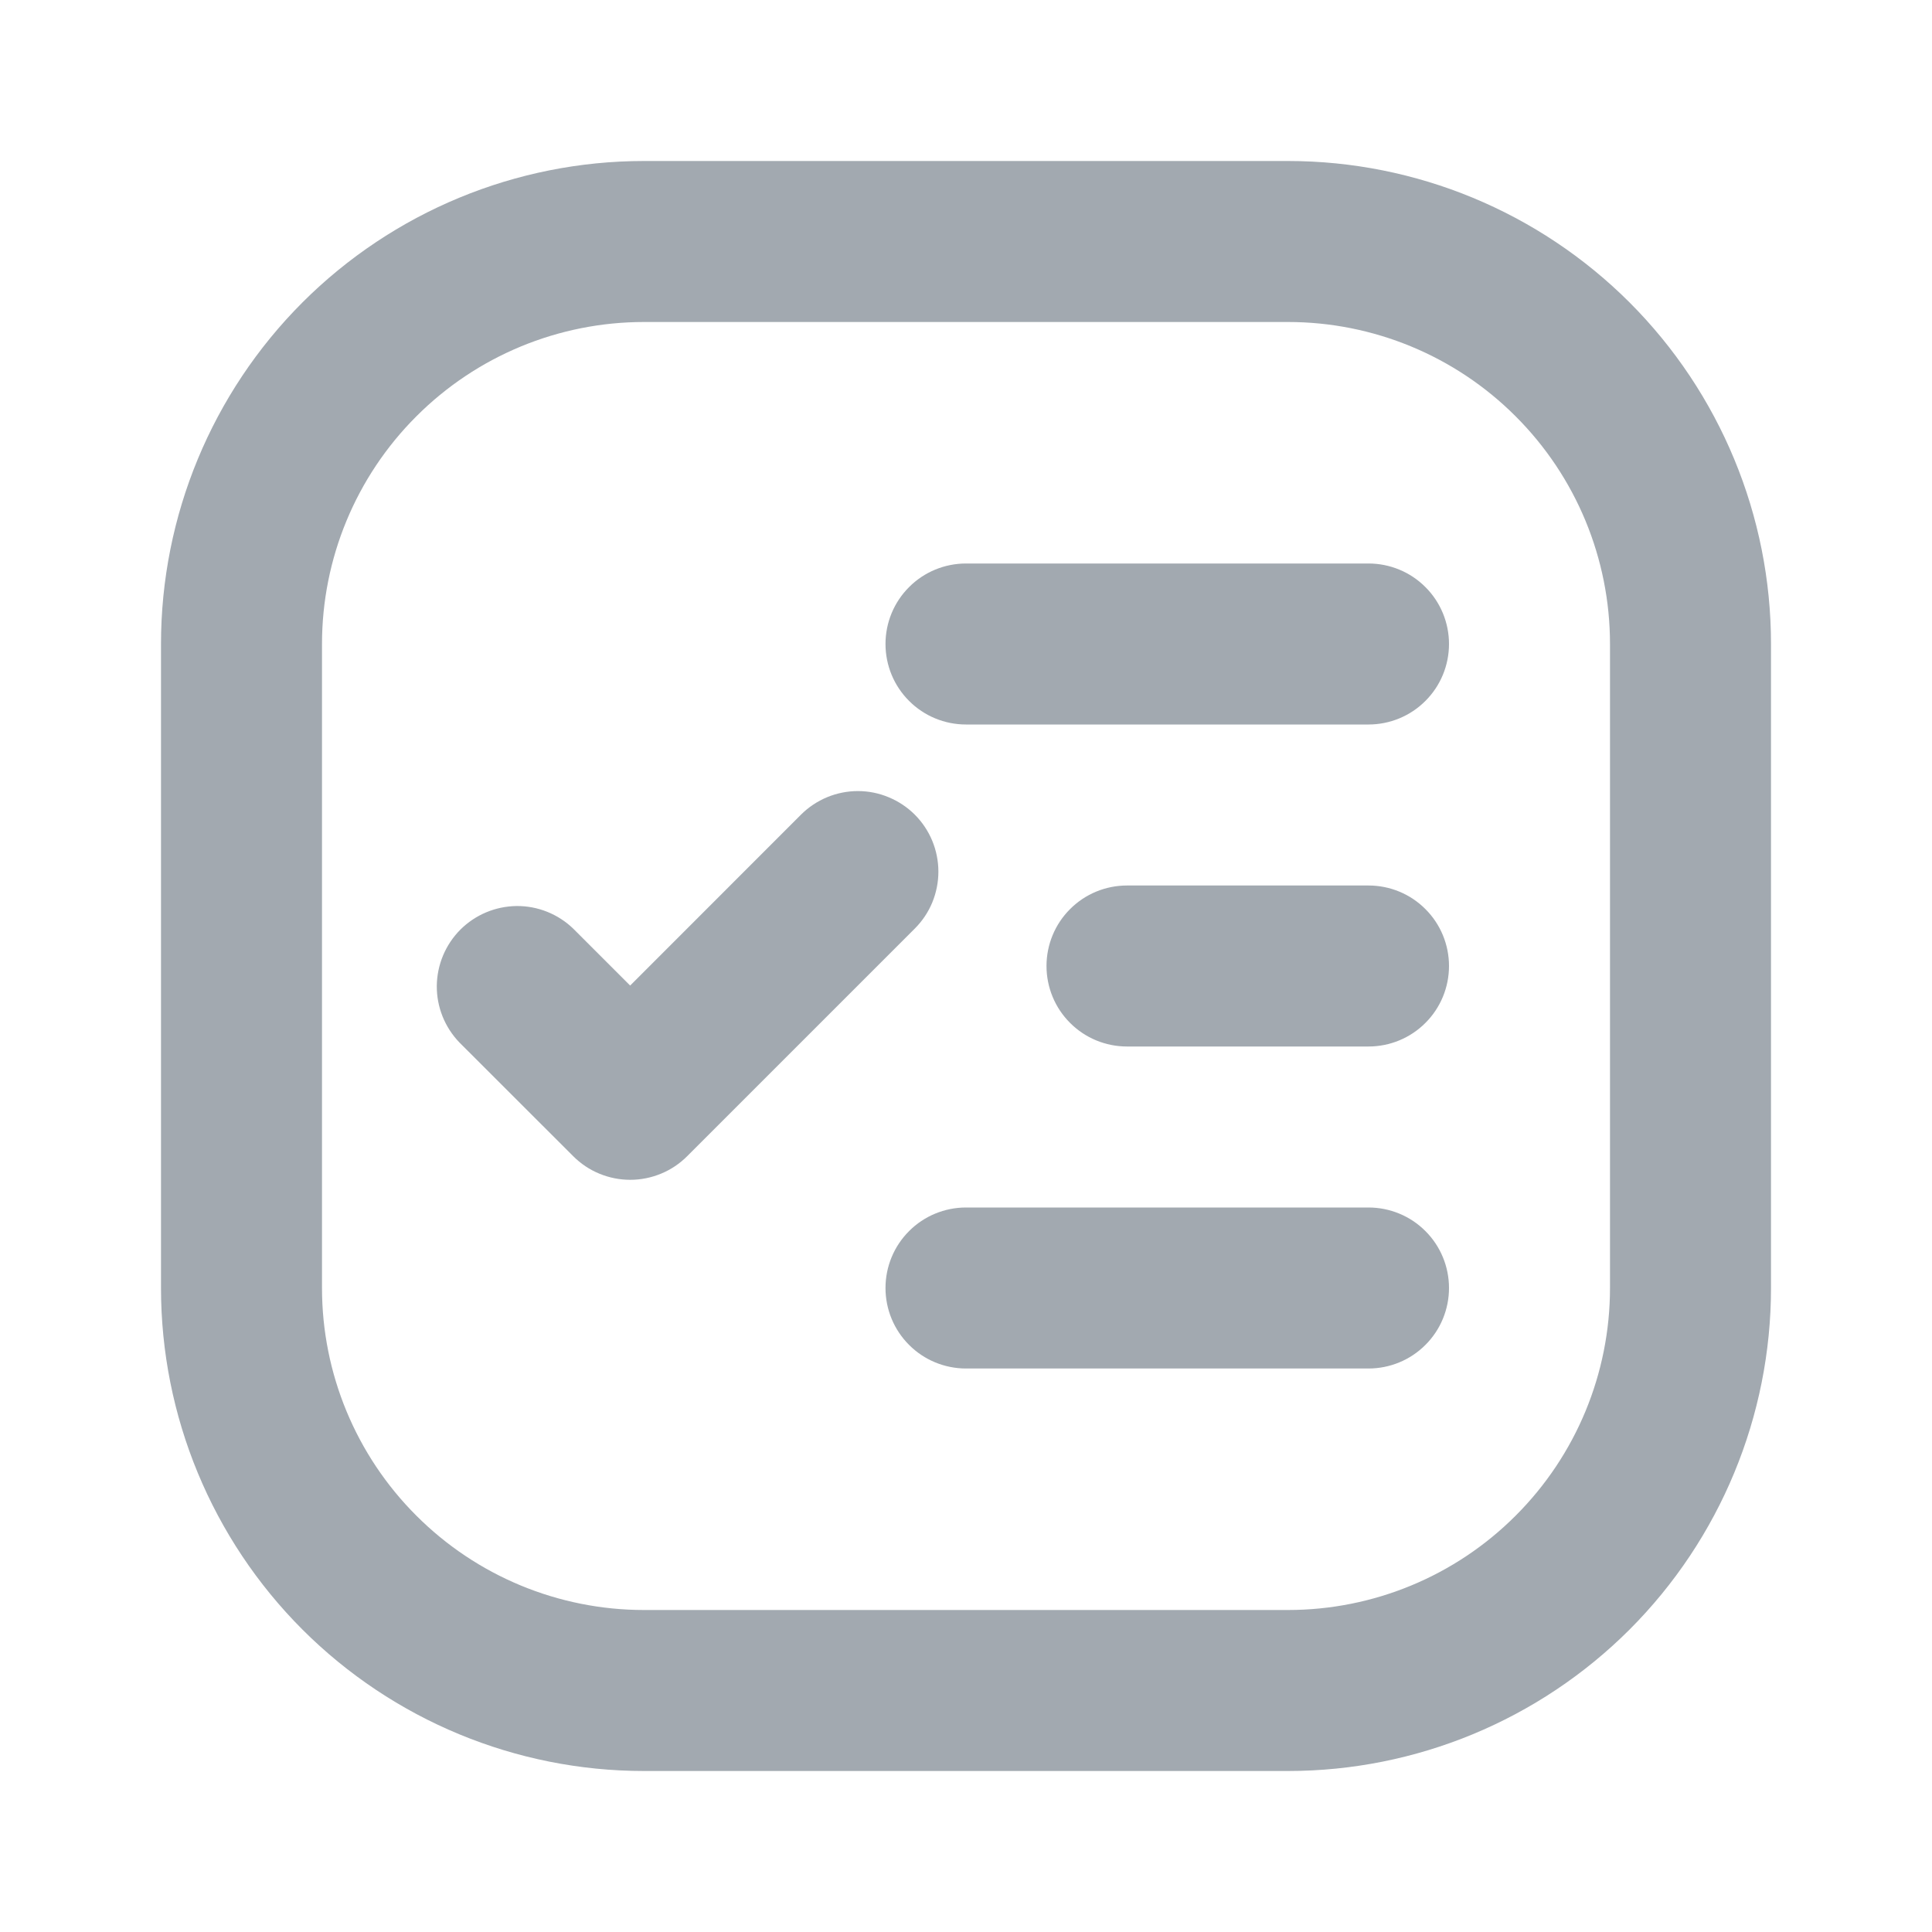
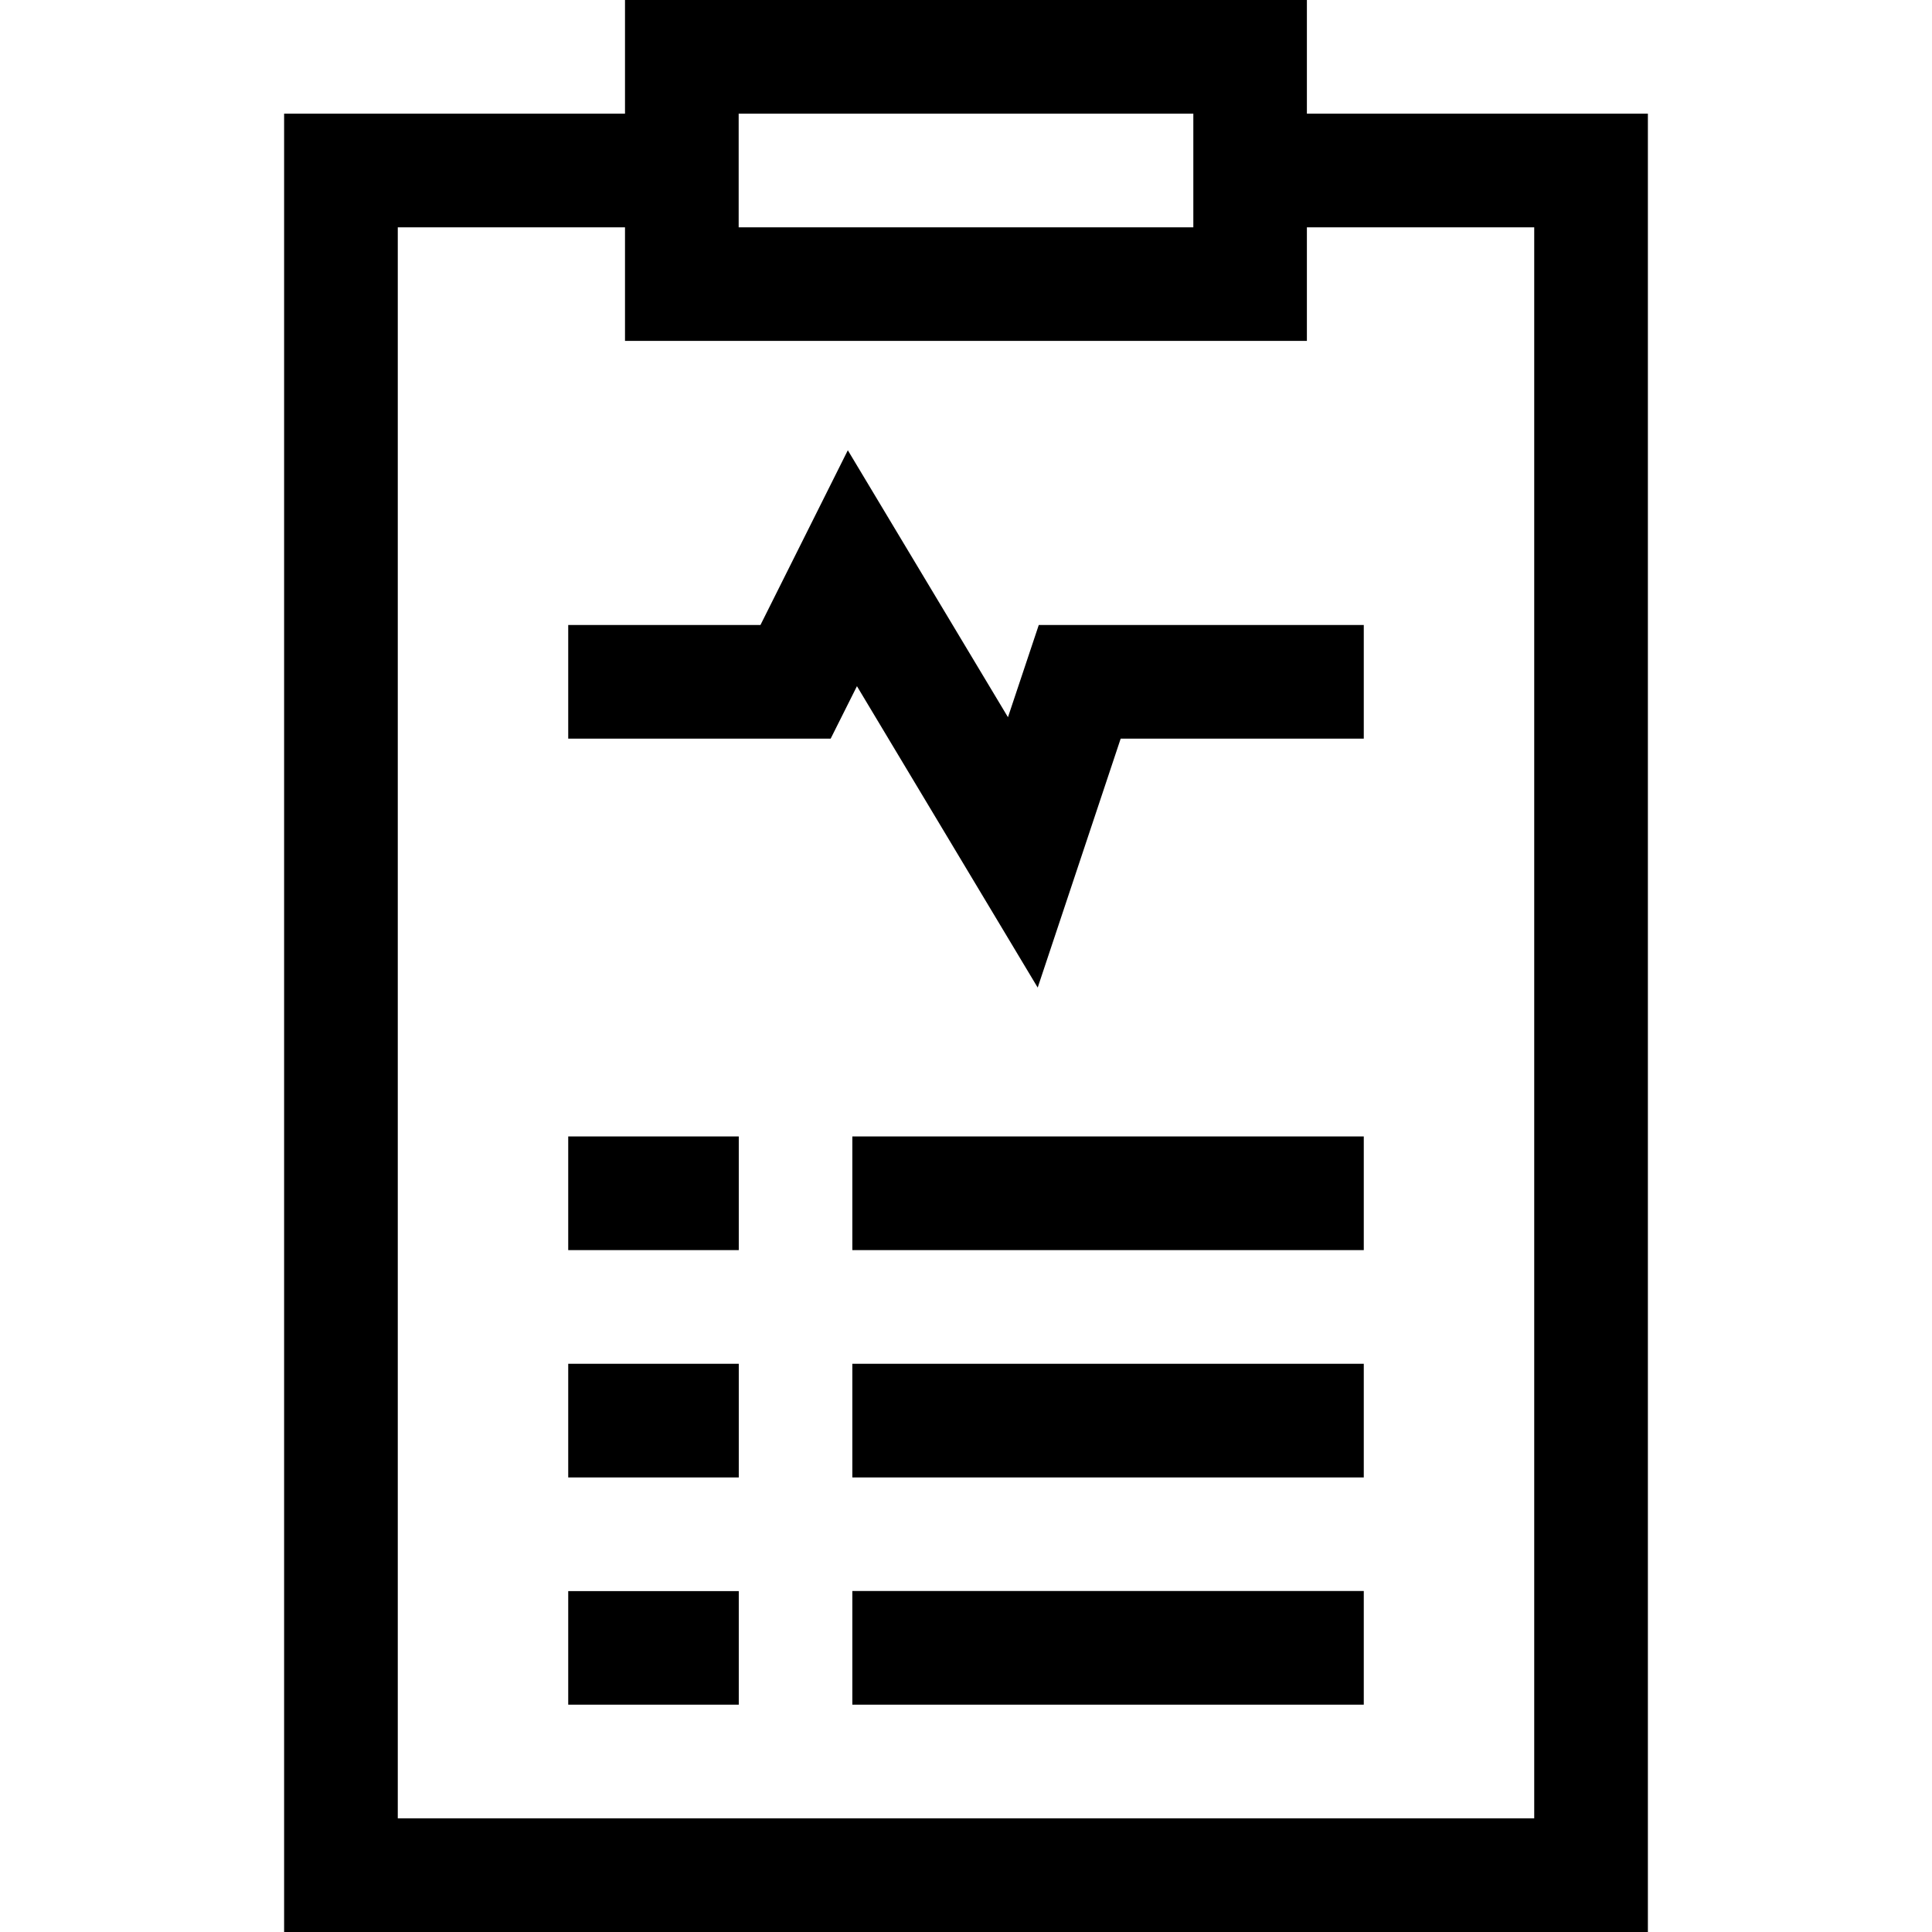
- <svg xmlns="http://www.w3.org/2000/svg" width="24" height="24" viewBox="0 0 24 24" fill="none">
-   <path d="M8 2H16C17.591 2 19.117 2.632 20.243 3.757C21.368 4.883 22 6.409 22 8V16C22 17.591 21.368 19.117 20.243 20.243C19.117 21.368 17.591 22 16 22H8C6.409 22 4.883 21.368 3.757 20.243C2.632 19.117 2 17.591 2 16L2 8C2 6.409 2.632 4.883 3.757 3.757C4.883 2.632 6.409 2 8 2V2ZM8 4C6.939 4 5.922 4.421 5.172 5.172C4.421 5.922 4 6.939 4 8V16C4 17.061 4.421 18.078 5.172 18.828C5.922 19.579 6.939 20 8 20H16C17.061 20 18.078 19.579 18.828 18.828C19.579 18.078 20 17.061 20 16V8C20 6.939 19.579 5.922 18.828 5.172C18.078 4.421 17.061 4 16 4H8ZM14 11H17C17.265 11 17.52 11.105 17.707 11.293C17.895 11.48 18 11.735 18 12C18 12.265 17.895 12.52 17.707 12.707C17.52 12.895 17.265 13 17 13H14C13.735 13 13.48 12.895 13.293 12.707C13.105 12.52 13 12.265 13 12C13 11.735 13.105 11.48 13.293 11.293C13.48 11.105 13.735 11 14 11ZM12 15H17C17.265 15 17.52 15.105 17.707 15.293C17.895 15.48 18 15.735 18 16C18 16.265 17.895 16.52 17.707 16.707C17.52 16.895 17.265 17 17 17H12C11.735 17 11.48 16.895 11.293 16.707C11.105 16.52 11 16.265 11 16C11 15.735 11.105 15.48 11.293 15.293C11.48 15.105 11.735 15 12 15ZM12 7H17C17.265 7 17.52 7.105 17.707 7.293C17.895 7.48 18 7.735 18 8C18 8.265 17.895 8.52 17.707 8.707C17.52 8.895 17.265 9 17 9H12C11.735 9 11.48 8.895 11.293 8.707C11.105 8.52 11 8.265 11 8C11 7.735 11.105 7.48 11.293 7.293C11.48 7.105 11.735 7 12 7ZM7.828 12.243L9.95 10.12C10.043 10.027 10.153 9.954 10.275 9.903C10.396 9.853 10.526 9.827 10.657 9.827C10.789 9.827 10.919 9.853 11.04 9.904C11.161 9.954 11.272 10.028 11.364 10.12C11.457 10.213 11.531 10.324 11.581 10.445C11.631 10.566 11.657 10.697 11.657 10.828C11.657 10.959 11.631 11.089 11.581 11.211C11.531 11.332 11.457 11.442 11.364 11.535L8.536 14.363C8.443 14.456 8.333 14.53 8.211 14.58C8.09 14.63 7.96 14.656 7.829 14.656C7.697 14.656 7.567 14.63 7.446 14.58C7.324 14.53 7.214 14.456 7.121 14.363L5.707 12.95C5.525 12.761 5.424 12.509 5.426 12.247C5.429 11.984 5.534 11.734 5.719 11.548C5.905 11.363 6.155 11.258 6.418 11.255C6.68 11.253 6.932 11.354 7.121 11.536L7.828 12.243Z" fill="#A2A9B0" />
+ <svg xmlns="http://www.w3.org/2000/svg" width="18" height="18" viewBox="0 0 18 18" fill="none">
+   <path d="M12.176 1.059V0H5.823V1.059H2.647V18H15.353V1.059H12.176ZM6.882 1.059H11.118V2.118H6.882V1.059ZM14.294 16.941H3.706V2.118H5.823V3.176H12.176V2.118H14.294V16.941Z" fill="black" />
+   <path d="M9.391 6.682L7.899 4.195L7.085 5.823H5.294V6.882H7.739L7.984 6.393L9.668 9.201L10.441 6.882H12.706V5.823H9.678L9.391 6.682Z" fill="black" />
+   <path d="M5.294 10.588H6.883V11.647H5.294V10.588Z" fill="black" />
+   <path d="M7.941 10.588H12.706V11.647H7.941V10.588Z" fill="black" />
+   <path d="M5.294 12.706H6.883V13.765H5.294V12.706Z" fill="black" />
+   <path d="M7.941 12.706H12.706V13.765H7.941V12.706Z" fill="black" />
+   <path d="M5.294 14.824H6.883V15.882H5.294V14.824Z" fill="black" />
+   <path d="M7.941 14.823H12.706V15.882H7.941V14.823Z" fill="black" />
</svg>
